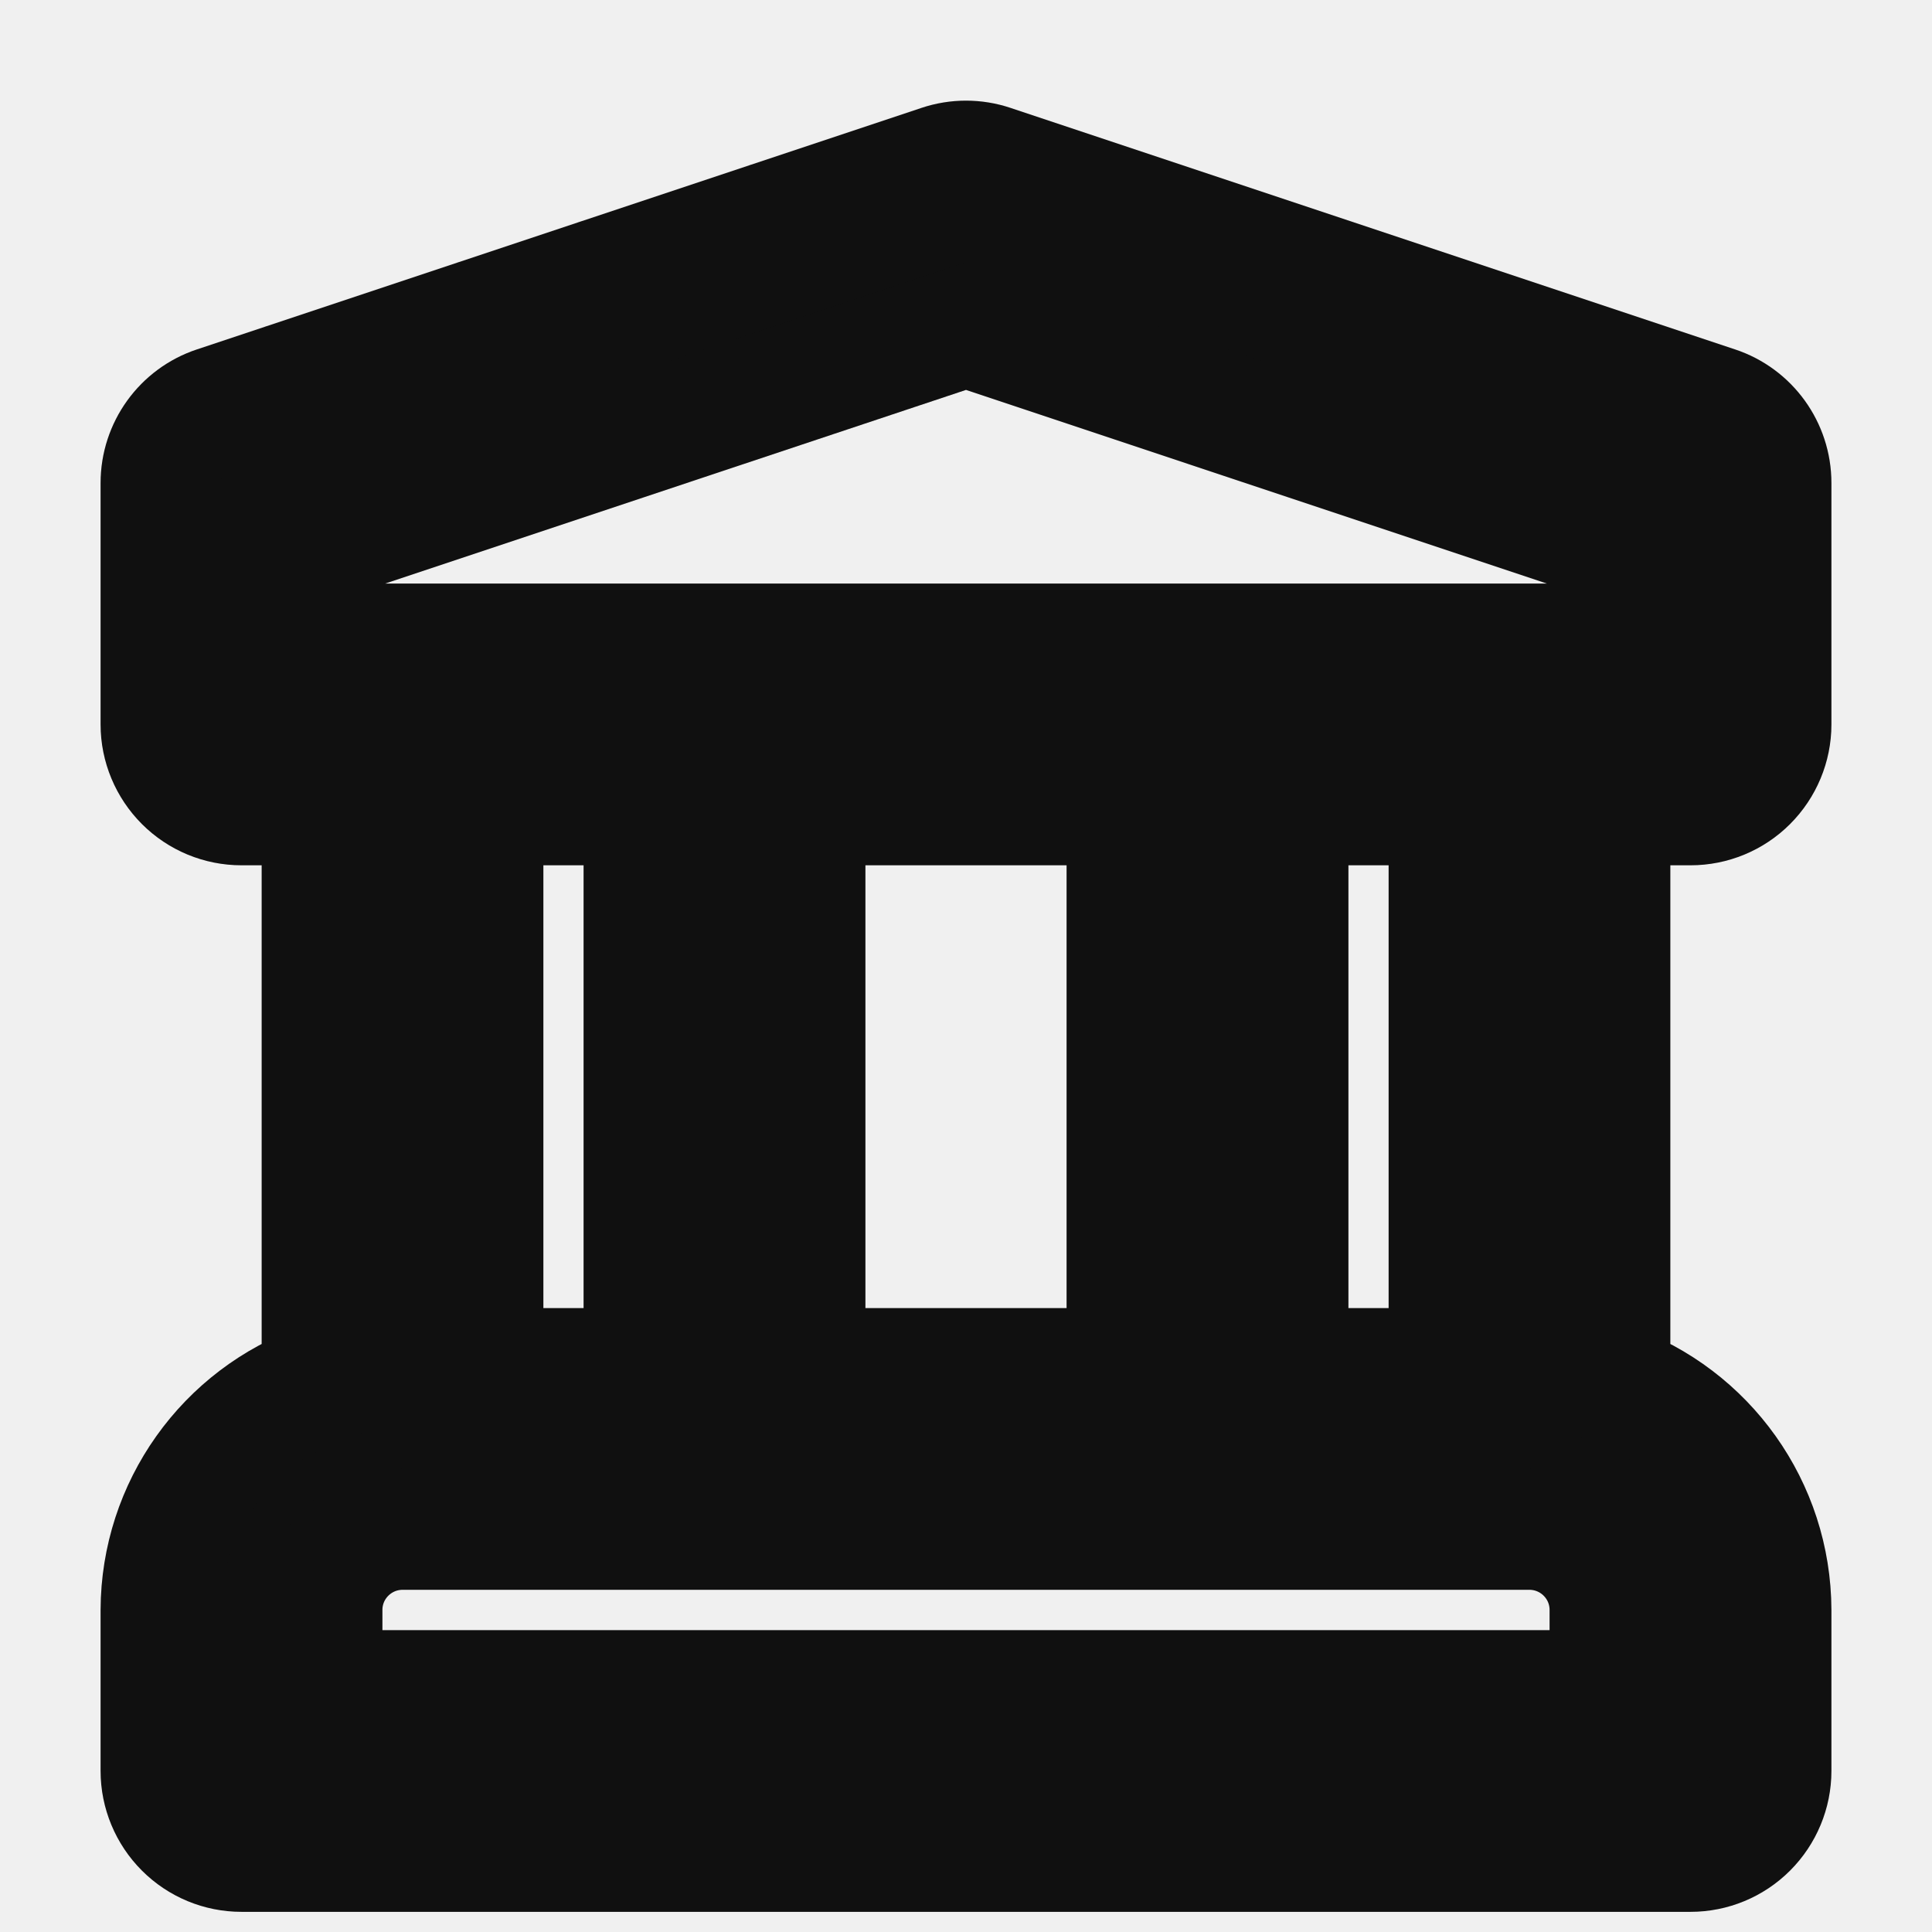
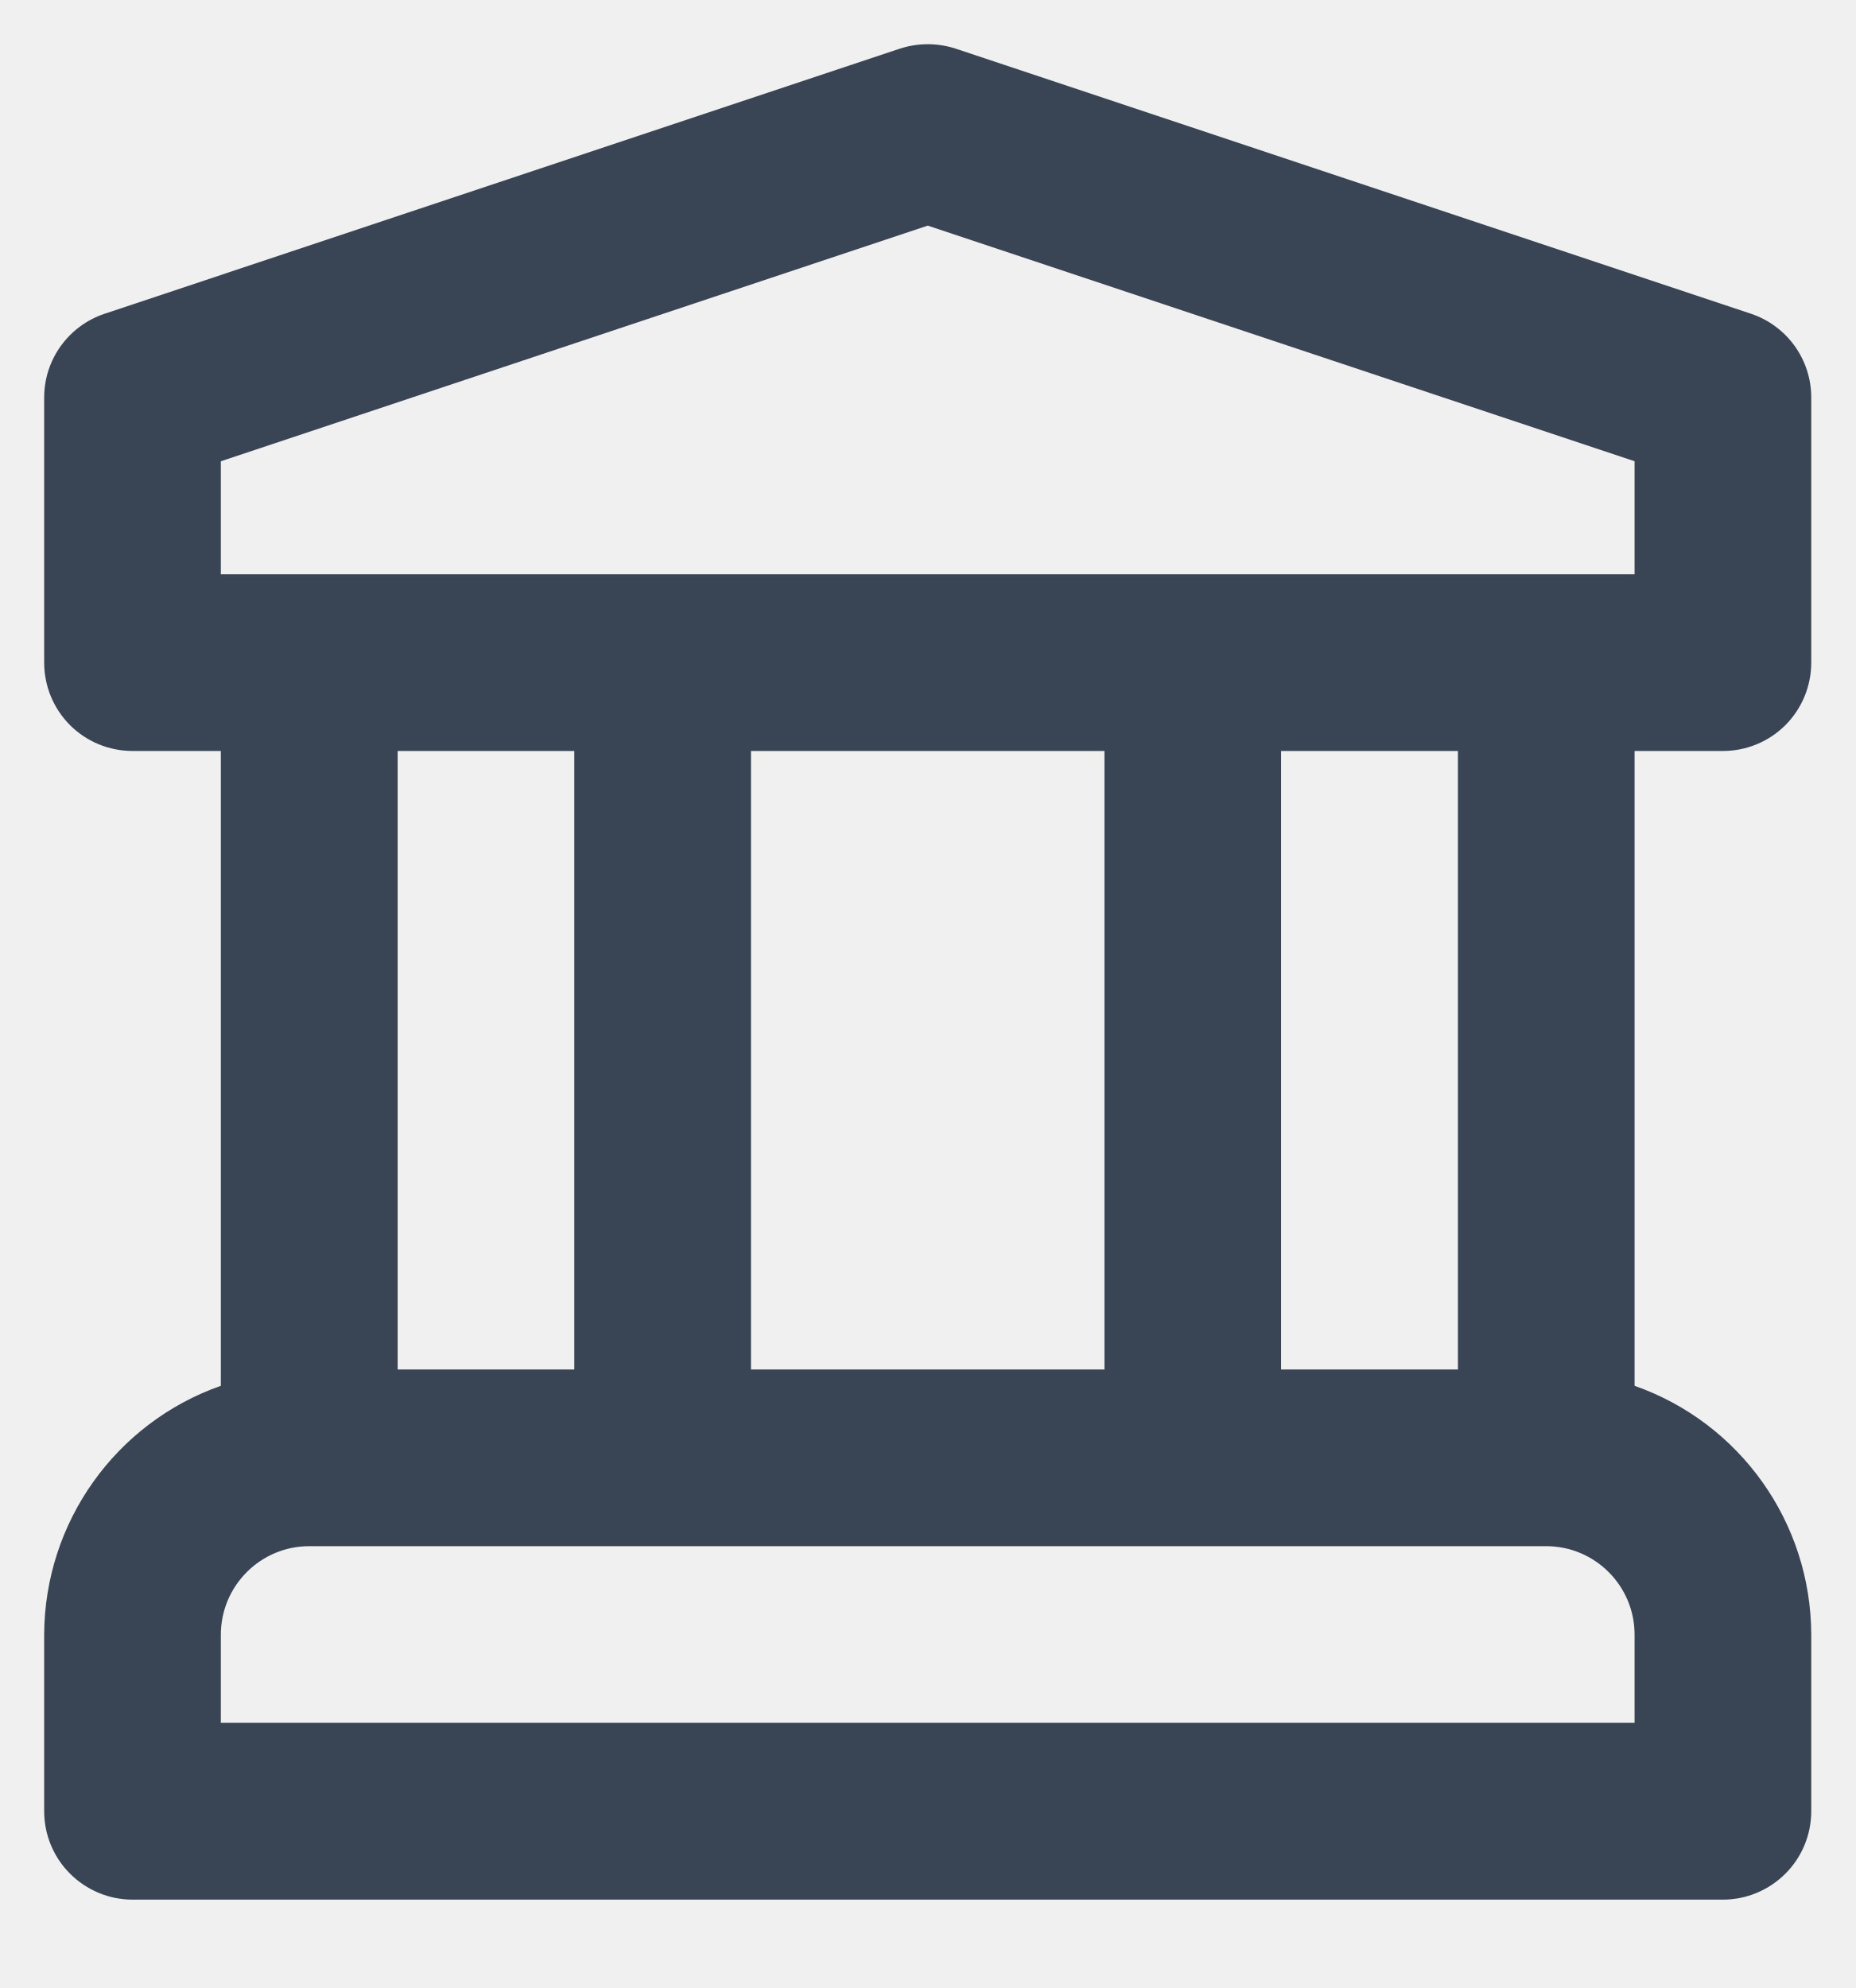
- <svg xmlns="http://www.w3.org/2000/svg" xmlns:xlink="http://www.w3.org/1999/xlink" width="16px" height="16px" viewBox="0 0 16 16" version="1.1">
+ <svg xmlns="http://www.w3.org/2000/svg" xmlns:xlink="http://www.w3.org/1999/xlink" width="14px" height="15px" viewBox="0 0 14 15" version="1.1">
  <defs>
-     <path d="M14,6.666 C14.177,6.666 14.346,6.596 14.471,6.471 C14.596,6.346 14.667,6.176 14.667,6 L14.667,4 C14.667,3.713 14.483,3.458 14.211,3.368 L8.211,1.368 C8.074,1.322 7.926,1.322 7.789,1.368 L1.789,3.368 C1.517,3.458 1.333,3.713 1.333,4 L1.333,6 C1.333,6.176 1.404,6.346 1.529,6.471 C1.654,6.596 1.823,6.666 2,6.666 L2.667,6.666 L2.667,11.456 C1.87,11.737 1.336,12.488 1.333,13.333 L1.333,14.666 C1.333,14.843 1.404,15.013 1.529,15.138 C1.654,15.263 1.823,15.333 2,15.333 L14,15.333 C14.177,15.333 14.346,15.263 14.471,15.138 C14.596,15.013 14.667,14.843 14.667,14.666 L14.667,13.333 C14.664,12.488 14.13,11.737 13.333,11.456 L13.333,6.666 L14,6.666 Z M13.333,14 L2.667,14 L2.667,13.333 C2.667,12.965 2.965,12.667 3.333,12.666 L12.667,12.666 C13.035,12.667 13.333,12.965 13.333,13.333 L13.333,14 Z M4,11.333 L4,6.666 L5.333,6.666 L5.333,11.333 L4,11.333 Z M6.667,11.333 L6.667,6.666 L9.333,6.666 L9.333,11.333 L6.667,11.333 Z M10.667,11.333 L10.667,6.666 L12,6.666 L12,11.333 L10.667,11.333 Z M2.667,5.333 L2.667,4.48 L8,2.702 L13.333,4.48 L13.333,5.333 L2.667,5.333 Z" id="path-1" />
+     <path d="M12.667,5.333 C12.843,5.333 13.013,5.263 13.138,5.138 C13.263,5.013 13.333,4.843 13.333,4.666 L13.333,2.666 C13.333,2.379 13.15,2.125 12.878,2.034 L6.878,0.034 C6.741,-0.011 6.593,-0.011 6.456,0.034 L0.456,2.034 C0.184,2.125 -1.77635684e-15,2.379 -1.77635684e-15,2.666 L-1.77635684e-15,4.666 C-1.77635684e-15,4.843 0.07,5.013 0.195,5.138 C0.32,5.263 0.49,5.333 0.667,5.333 L1.333,5.333 L1.333,10.123 C0.537,10.403 0.003,11.155 -1.77635684e-15,12 L-1.77635684e-15,13.333 C-1.77635684e-15,13.51 0.07,13.679 0.195,13.804 C0.32,13.929 0.49,14 0.667,14 L12.667,14 C12.843,14 13.013,13.929 13.138,13.804 C13.263,13.679 13.333,13.51 13.333,13.333 L13.333,12 C13.331,11.155 12.797,10.403 12,10.123 L12,5.333 L12.667,5.333 Z M12,12.666 L1.333,12.666 L1.333,12 C1.334,11.632 1.632,11.333 2,11.333 L11.333,11.333 C11.701,11.333 12,11.632 12,12 L12,12.666 Z M2.667,10 L2.667,5.333 L4,5.333 L4,10 L2.667,10 Z M5.333,10 L5.333,5.333 L8,5.333 L8,10 L5.333,10 Z M9.333,10 L9.333,5.333 L10.667,5.333 L10.667,10 L9.333,10 Z M1.333,4 L1.333,3.147 L6.667,1.369 L12,3.147 L12,4 L1.333,4 Z" id="path-1" />
  </defs>
-   <g id="Stanbic/Kwara-Demo" stroke="#101010" stroke-width="1" fill="#101010" fill-rule="evenodd">
-     <g id="Connect.iv" transform="translate(-43, -566)">
-       <g id="Card" transform="translate(15, 538)">
-         <g id="Group-2" transform="translate(16, 16)">
-           <g id="sun" transform="translate(12, 12)">
-             <mask id="mask-2" fill="white">
-               <use xlink:href="#path-1" />
-             </mask>
-             <use id="Shape" fill="#101010" fill-rule="nonzero" xlink:href="#path-1" />
-             <g id="COLOR/-black" mask="url(#mask-2)" fill="#101010">
-               <rect id="Rectangle" x="0" y="0" width="16" height="16" />
-             </g>
-           </g>
-         </g>
+   <g id="Symbols" stroke="none" stroke-width="1" fill="none" fill-rule="evenodd">
+     <g id="Component*-/-Filter*-/-Item-Grp-#1-+-clear-Copy" transform="translate(-13, -9)">
+       <g id="Icon-Placeholder" transform="translate(13.3333, 9.3333)">
+         <mask id="mask-2" fill="white">
+           <use xlink:href="#path-1" />
+         </mask>
+         <use id="Shape" fill="#394455" xlink:href="#path-1" />
      </g>
    </g>
  </g>
</svg>
